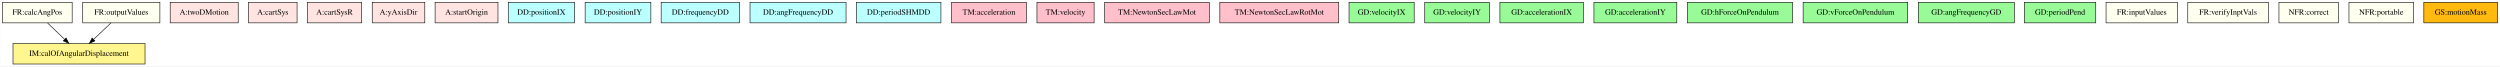
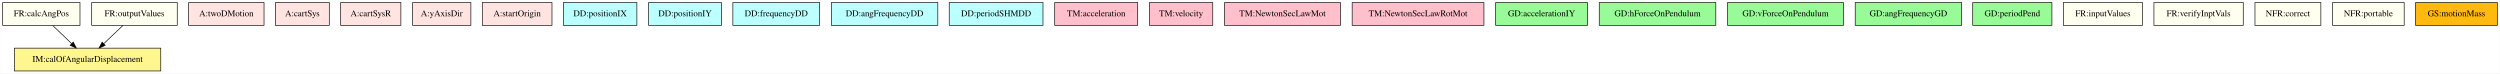
- <svg xmlns="http://www.w3.org/2000/svg" width="4374pt" height="116pt" viewBox="0.00 0.00 4373.50 116.00">
+ <svg xmlns="http://www.w3.org/2000/svg" width="3946pt" height="116pt" viewBox="0.00 0.00 3945.50 116.00">
  <g id="graph0" class="graph" transform="scale(1 1) rotate(0) translate(4 112)">
-     <polygon fill="white" stroke="transparent" points="-4,4 -4,-112 4369.5,-112 4369.5,4 -4,4" />
+     <polygon fill="white" stroke="transparent" points="-4,4 -4,-112 3941.5,-112 3941.5,4 -4,4" />
    <g id="node1" class="node">
      <polygon fill="ivory" stroke="black" points="122,-108 0,-108 0,-72 122,-72 122,-108" />
      <text text-anchor="middle" x="61" y="-86.3" font-family="Times,serif" font-size="14.00">FR:calcAngPos</text>
    </g>
    <g id="node2" class="node">
      <polygon fill="#fff68f" stroke="black" points="249.5,-36 18.5,-36 18.5,0 249.5,0 249.5,-36" />
      <text text-anchor="middle" x="134" y="-14.3" font-family="Times,serif" font-size="14.00">IM:calOfAngularDisplacement</text>
    </g>
    <g id="edge1" class="edge">
      <path fill="none" stroke="black" d="M79.04,-71.7C88.06,-63.05 99.12,-52.45 108.94,-43.03" />
      <polygon fill="black" stroke="black" points="111.37,-45.55 116.16,-36.1 106.52,-40.5 111.37,-45.55" />
    </g>
    <g id="node3" class="node">
      <polygon fill="ivory" stroke="black" points="275.5,-108 140.5,-108 140.5,-72 275.5,-72 275.5,-108" />
      <text text-anchor="middle" x="208" y="-86.3" font-family="Times,serif" font-size="14.00">FR:outputValues</text>
    </g>
    <g id="edge2" class="edge">
      <path fill="none" stroke="black" d="M189.71,-71.7C180.57,-63.05 169.36,-52.45 159.4,-43.03" />
      <polygon fill="black" stroke="black" points="161.75,-40.43 152.08,-36.1 156.94,-45.52 161.75,-40.43" />
    </g>
    <g id="node4" class="node">
      <polygon fill="mistyrose" stroke="black" points="412.5,-108 293.5,-108 293.5,-72 412.5,-72 412.5,-108" />
      <text text-anchor="middle" x="353" y="-86.3" font-family="Times,serif" font-size="14.00">A:twoDMotion</text>
    </g>
    <g id="node5" class="node">
      <polygon fill="mistyrose" stroke="black" points="515.5,-108 430.5,-108 430.5,-72 515.5,-72 515.5,-108" />
      <text text-anchor="middle" x="473" y="-86.3" font-family="Times,serif" font-size="14.00">A:cartSys</text>
    </g>
    <g id="node6" class="node">
      <polygon fill="mistyrose" stroke="black" points="628.5,-108 533.5,-108 533.5,-72 628.5,-72 628.5,-108" />
      <text text-anchor="middle" x="581" y="-86.3" font-family="Times,serif" font-size="14.00">A:cartSysR</text>
    </g>
    <g id="node7" class="node">
      <polygon fill="mistyrose" stroke="black" points="739,-108 647,-108 647,-72 739,-72 739,-108" />
      <text text-anchor="middle" x="693" y="-86.3" font-family="Times,serif" font-size="14.00">A:yAxisDir</text>
    </g>
    <g id="node8" class="node">
      <polygon fill="mistyrose" stroke="black" points="867,-108 757,-108 757,-72 867,-72 867,-108" />
      <text text-anchor="middle" x="812" y="-86.3" font-family="Times,serif" font-size="14.00">A:startOrigin</text>
    </g>
    <g id="node9" class="node">
      <polygon fill="#bbffff" stroke="black" points="1001,-108 885,-108 885,-72 1001,-72 1001,-108" />
      <text text-anchor="middle" x="943" y="-86.3" font-family="Times,serif" font-size="14.00">DD:positionIX</text>
    </g>
    <g id="node10" class="node">
      <polygon fill="#bbffff" stroke="black" points="1134.5,-108 1019.5,-108 1019.5,-72 1134.5,-72 1134.5,-108" />
      <text text-anchor="middle" x="1077" y="-86.3" font-family="Times,serif" font-size="14.00">DD:positionIY</text>
    </g>
    <g id="node11" class="node">
      <polygon fill="#bbffff" stroke="black" points="1289.5,-108 1152.5,-108 1152.5,-72 1289.5,-72 1289.5,-108" />
      <text text-anchor="middle" x="1221" y="-86.3" font-family="Times,serif" font-size="14.00">DD:frequencyDD</text>
    </g>
    <g id="node12" class="node">
      <polygon fill="#bbffff" stroke="black" points="1476,-108 1308,-108 1308,-72 1476,-72 1476,-108" />
      <text text-anchor="middle" x="1392" y="-86.3" font-family="Times,serif" font-size="14.00">DD:angFrequencyDD</text>
    </g>
    <g id="node13" class="node">
      <polygon fill="#bbffff" stroke="black" points="1642,-108 1494,-108 1494,-72 1642,-72 1642,-108" />
      <text text-anchor="middle" x="1568" y="-86.3" font-family="Times,serif" font-size="14.00">DD:periodSHMDD</text>
    </g>
    <g id="node14" class="node">
      <polygon fill="pink" stroke="black" points="1791.5,-108 1660.5,-108 1660.5,-72 1791.5,-72 1791.5,-108" />
      <text text-anchor="middle" x="1726" y="-86.3" font-family="Times,serif" font-size="14.00">TM:acceleration</text>
    </g>
    <g id="node15" class="node">
      <polygon fill="pink" stroke="black" points="1910,-108 1810,-108 1810,-72 1910,-72 1910,-108" />
      <text text-anchor="middle" x="1860" y="-86.3" font-family="Times,serif" font-size="14.00">TM:velocity</text>
    </g>
    <g id="node16" class="node">
      <polygon fill="pink" stroke="black" points="2111.5,-108 1928.5,-108 1928.5,-72 2111.5,-72 2111.5,-108" />
      <text text-anchor="middle" x="2020" y="-86.3" font-family="Times,serif" font-size="14.00">TM:NewtonSecLawMot</text>
    </g>
    <g id="node17" class="node">
      <polygon fill="pink" stroke="black" points="2338,-108 2130,-108 2130,-72 2338,-72 2338,-108" />
      <text text-anchor="middle" x="2234" y="-86.3" font-family="Times,serif" font-size="14.00">TM:NewtonSecLawRotMot</text>
    </g>
    <g id="node18" class="node">
-       <polygon fill="palegreen" stroke="black" points="2470,-108 2356,-108 2356,-72 2470,-72 2470,-108" />
-       <text text-anchor="middle" x="2413" y="-86.3" font-family="Times,serif" font-size="14.00">GD:velocityIX</text>
+       <polygon fill="palegreen" stroke="black" points="2501.5,-108 2356.5,-108 2356.5,-72 2501.5,-72 2501.5,-108" />
+       <text text-anchor="middle" x="2429" y="-86.3" font-family="Times,serif" font-size="14.00">GD:accelerationIY</text>
    </g>
    <g id="node19" class="node">
-       <polygon fill="palegreen" stroke="black" points="2601.5,-108 2488.5,-108 2488.5,-72 2601.5,-72 2601.5,-108" />
-       <text text-anchor="middle" x="2545" y="-86.3" font-family="Times,serif" font-size="14.00">GD:velocityIY</text>
+       <polygon fill="palegreen" stroke="black" points="2704,-108 2520,-108 2520,-72 2704,-72 2704,-108" />
+       <text text-anchor="middle" x="2612" y="-86.3" font-family="Times,serif" font-size="14.00">GD:hForceOnPendulum</text>
    </g>
    <g id="node20" class="node">
-       <polygon fill="palegreen" stroke="black" points="2766,-108 2620,-108 2620,-72 2766,-72 2766,-108" />
-       <text text-anchor="middle" x="2693" y="-86.3" font-family="Times,serif" font-size="14.00">GD:accelerationIX</text>
+       <polygon fill="palegreen" stroke="black" points="2905.5,-108 2722.5,-108 2722.5,-72 2905.5,-72 2905.5,-108" />
+       <text text-anchor="middle" x="2814" y="-86.3" font-family="Times,serif" font-size="14.00">GD:vForceOnPendulum</text>
    </g>
    <g id="node21" class="node">
-       <polygon fill="palegreen" stroke="black" points="2929.5,-108 2784.5,-108 2784.5,-72 2929.5,-72 2929.5,-108" />
-       <text text-anchor="middle" x="2857" y="-86.3" font-family="Times,serif" font-size="14.00">GD:accelerationIY</text>
+       <polygon fill="palegreen" stroke="black" points="3092,-108 2924,-108 2924,-72 3092,-72 3092,-108" />
+       <text text-anchor="middle" x="3008" y="-86.3" font-family="Times,serif" font-size="14.00">GD:angFrequencyGD</text>
    </g>
    <g id="node22" class="node">
-       <polygon fill="palegreen" stroke="black" points="3132,-108 2948,-108 2948,-72 3132,-72 3132,-108" />
-       <text text-anchor="middle" x="3040" y="-86.3" font-family="Times,serif" font-size="14.00">GD:hForceOnPendulum</text>
+       <polygon fill="palegreen" stroke="black" points="3234.5,-108 3109.5,-108 3109.5,-72 3234.5,-72 3234.5,-108" />
+       <text text-anchor="middle" x="3172" y="-86.3" font-family="Times,serif" font-size="14.00">GD:periodPend</text>
    </g>
    <g id="node23" class="node">
-       <polygon fill="palegreen" stroke="black" points="3333.5,-108 3150.5,-108 3150.5,-72 3333.5,-72 3333.5,-108" />
-       <text text-anchor="middle" x="3242" y="-86.3" font-family="Times,serif" font-size="14.00">GD:vForceOnPendulum</text>
+       <polygon fill="ivory" stroke="black" points="3377.5,-108 3252.5,-108 3252.5,-72 3377.5,-72 3377.5,-108" />
+       <text text-anchor="middle" x="3315" y="-86.3" font-family="Times,serif" font-size="14.00">FR:inputValues</text>
    </g>
    <g id="node24" class="node">
-       <polygon fill="palegreen" stroke="black" points="3520,-108 3352,-108 3352,-72 3520,-72 3520,-108" />
-       <text text-anchor="middle" x="3436" y="-86.3" font-family="Times,serif" font-size="14.00">GD:angFrequencyGD</text>
+       <polygon fill="ivory" stroke="black" points="3536.5,-108 3395.5,-108 3395.5,-72 3536.5,-72 3536.5,-108" />
+       <text text-anchor="middle" x="3466" y="-86.3" font-family="Times,serif" font-size="14.00">FR:verifyInptVals</text>
    </g>
    <g id="node25" class="node">
-       <polygon fill="palegreen" stroke="black" points="3662.5,-108 3537.5,-108 3537.5,-72 3662.5,-72 3662.5,-108" />
-       <text text-anchor="middle" x="3600" y="-86.3" font-family="Times,serif" font-size="14.00">GD:periodPend</text>
+       <polygon fill="ivory" stroke="black" points="3659,-108 3555,-108 3555,-72 3659,-72 3659,-108" />
+       <text text-anchor="middle" x="3607" y="-86.3" font-family="Times,serif" font-size="14.00">NFR:correct</text>
    </g>
    <g id="node26" class="node">
-       <polygon fill="ivory" stroke="black" points="3805.5,-108 3680.5,-108 3680.5,-72 3805.5,-72 3805.5,-108" />
-       <text text-anchor="middle" x="3743" y="-86.3" font-family="Times,serif" font-size="14.00">FR:inputValues</text>
+       <polygon fill="ivory" stroke="black" points="3790.5,-108 3677.5,-108 3677.5,-72 3790.5,-72 3790.5,-108" />
+       <text text-anchor="middle" x="3734" y="-86.3" font-family="Times,serif" font-size="14.00">NFR:portable</text>
    </g>
    <g id="node27" class="node">
-       <polygon fill="ivory" stroke="black" points="3964.5,-108 3823.5,-108 3823.5,-72 3964.5,-72 3964.5,-108" />
-       <text text-anchor="middle" x="3894" y="-86.3" font-family="Times,serif" font-size="14.00">FR:verifyInptVals</text>
-     </g>
-     <g id="node28" class="node">
-       <polygon fill="ivory" stroke="black" points="4087,-108 3983,-108 3983,-72 4087,-72 4087,-108" />
-       <text text-anchor="middle" x="4035" y="-86.3" font-family="Times,serif" font-size="14.00">NFR:correct</text>
-     </g>
-     <g id="node29" class="node">
-       <polygon fill="ivory" stroke="black" points="4218.5,-108 4105.5,-108 4105.5,-72 4218.5,-72 4218.5,-108" />
-       <text text-anchor="middle" x="4162" y="-86.3" font-family="Times,serif" font-size="14.00">NFR:portable</text>
-     </g>
-     <g id="node30" class="node">
-       <polygon fill="#ffb90f" stroke="black" points="4365.5,-108 4236.5,-108 4236.5,-72 4365.5,-72 4365.5,-108" />
-       <text text-anchor="middle" x="4301" y="-86.3" font-family="Times,serif" font-size="14.00">GS:motionMass</text>
+       <polygon fill="#ffb90f" stroke="black" points="3937.5,-108 3808.5,-108 3808.5,-72 3937.5,-72 3937.5,-108" />
+       <text text-anchor="middle" x="3873" y="-86.3" font-family="Times,serif" font-size="14.00">GS:motionMass</text>
    </g>
  </g>
</svg>
